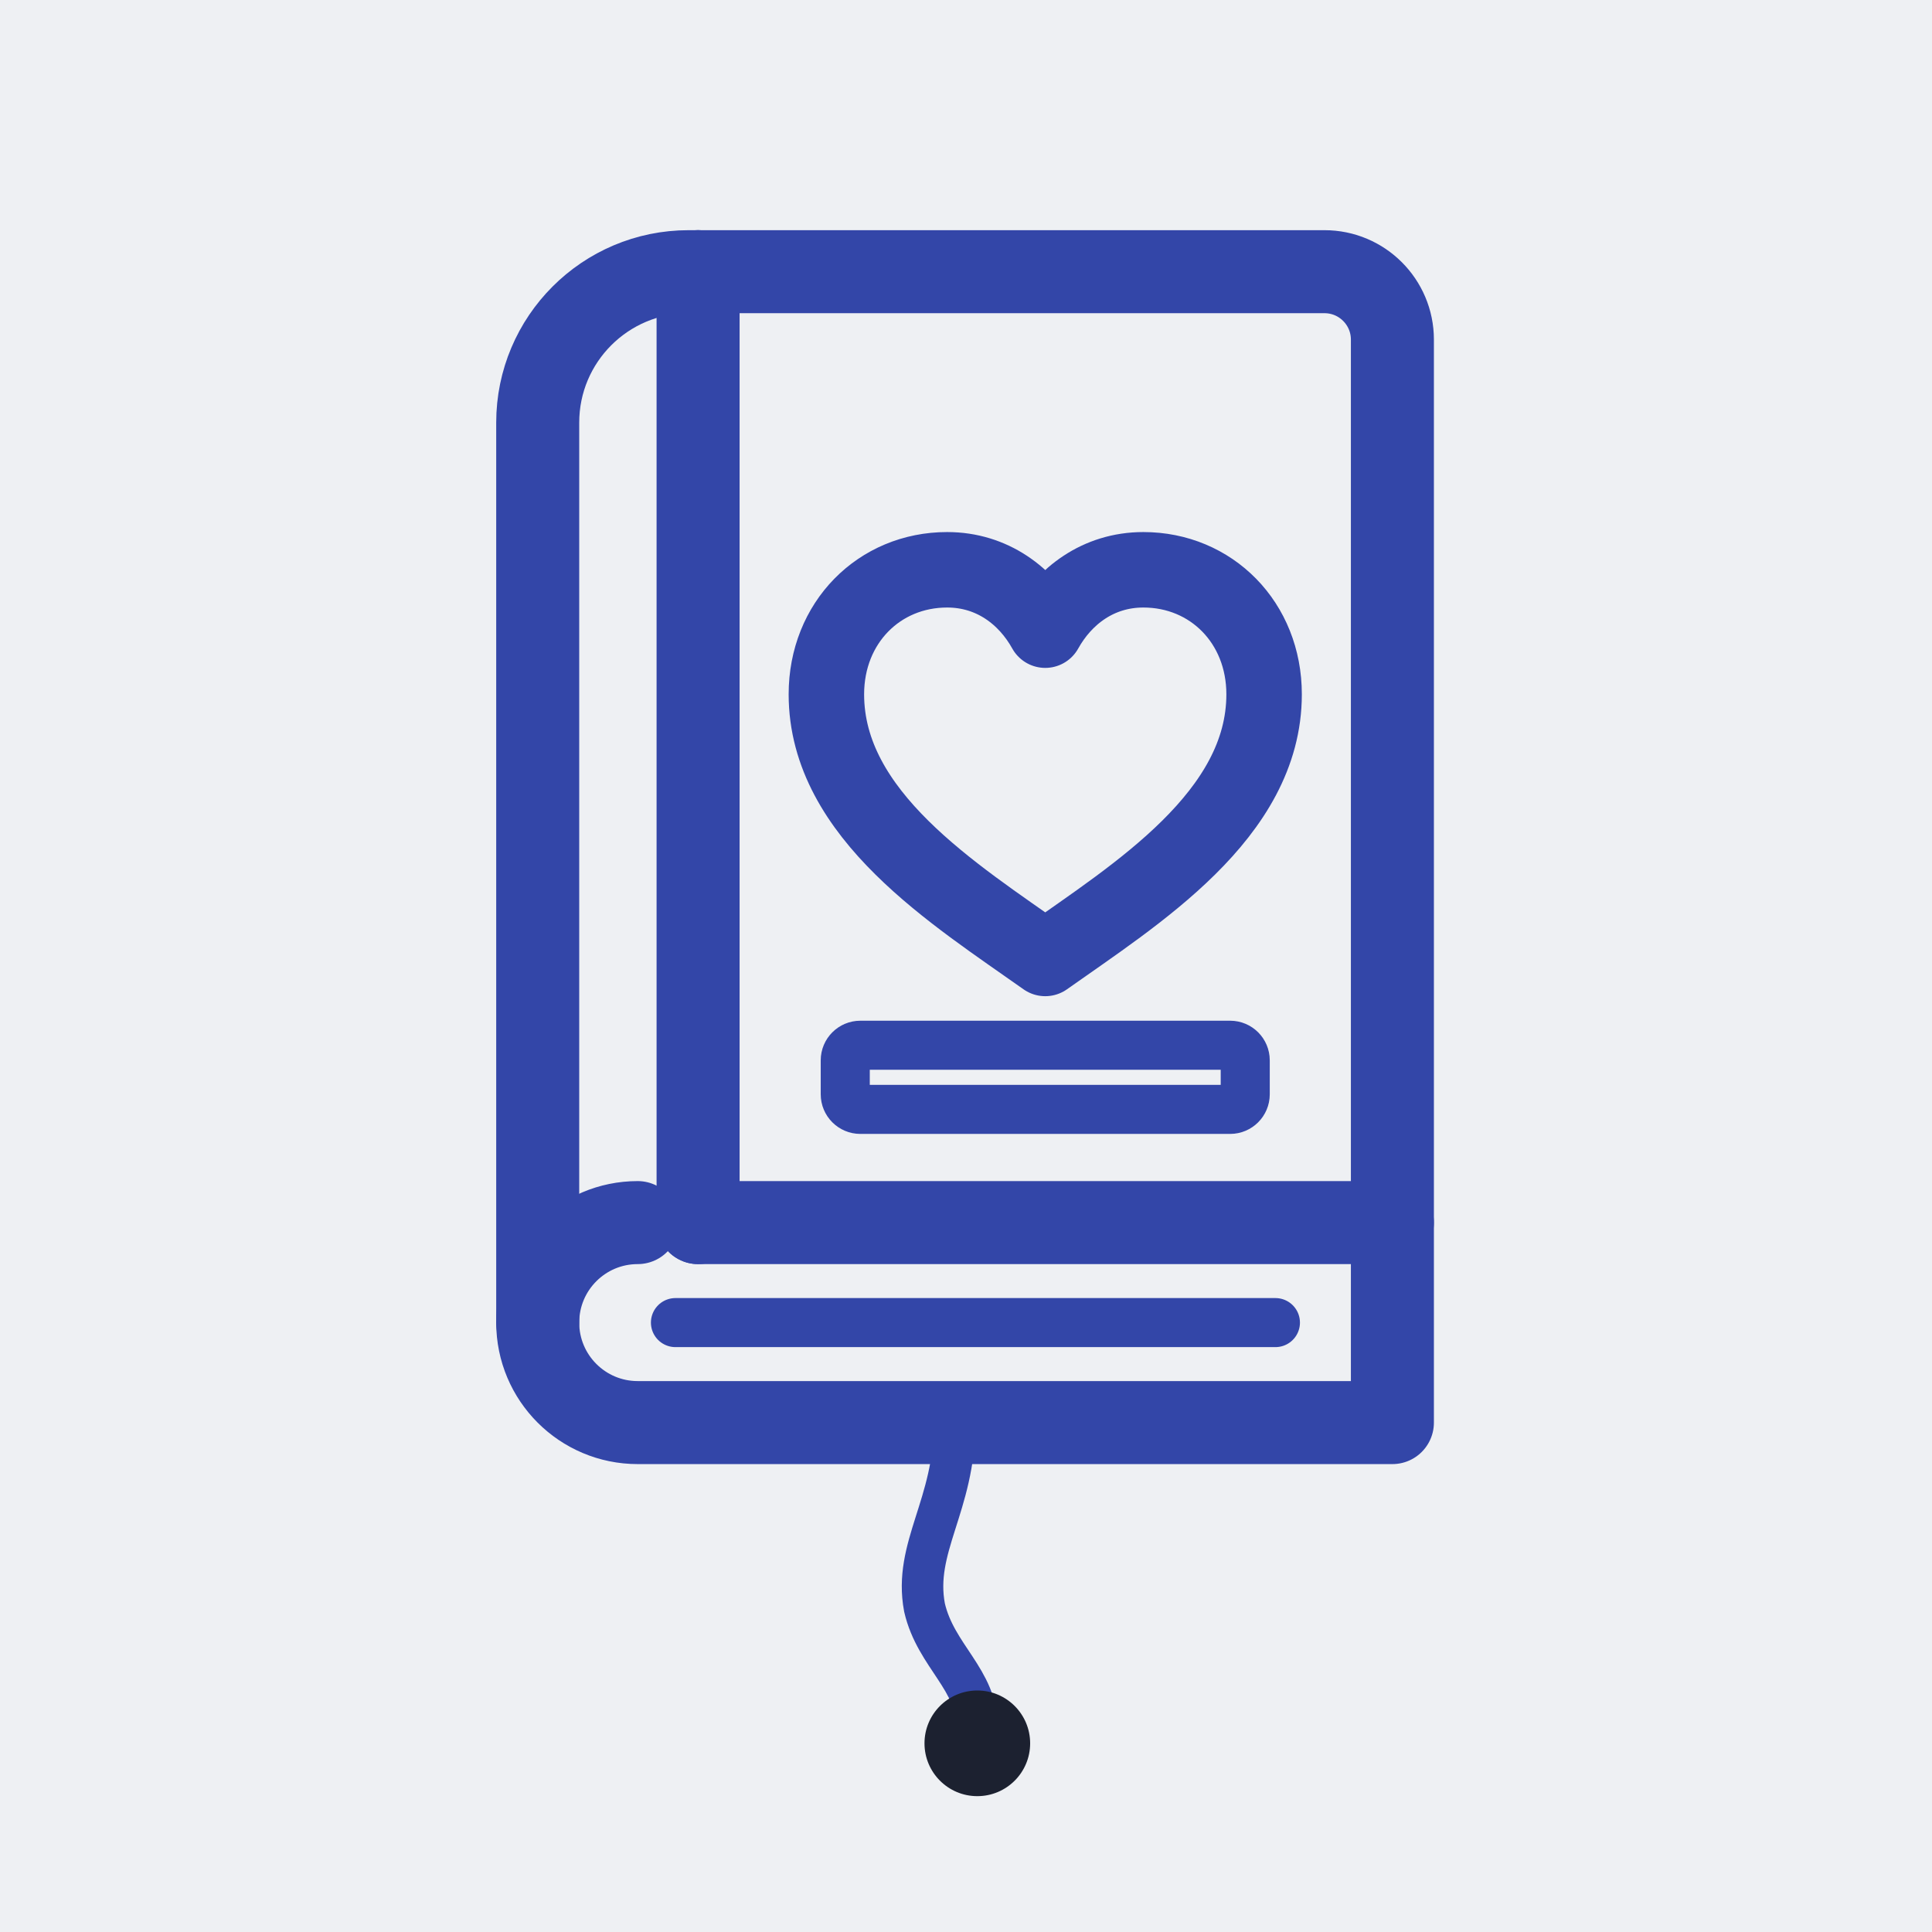
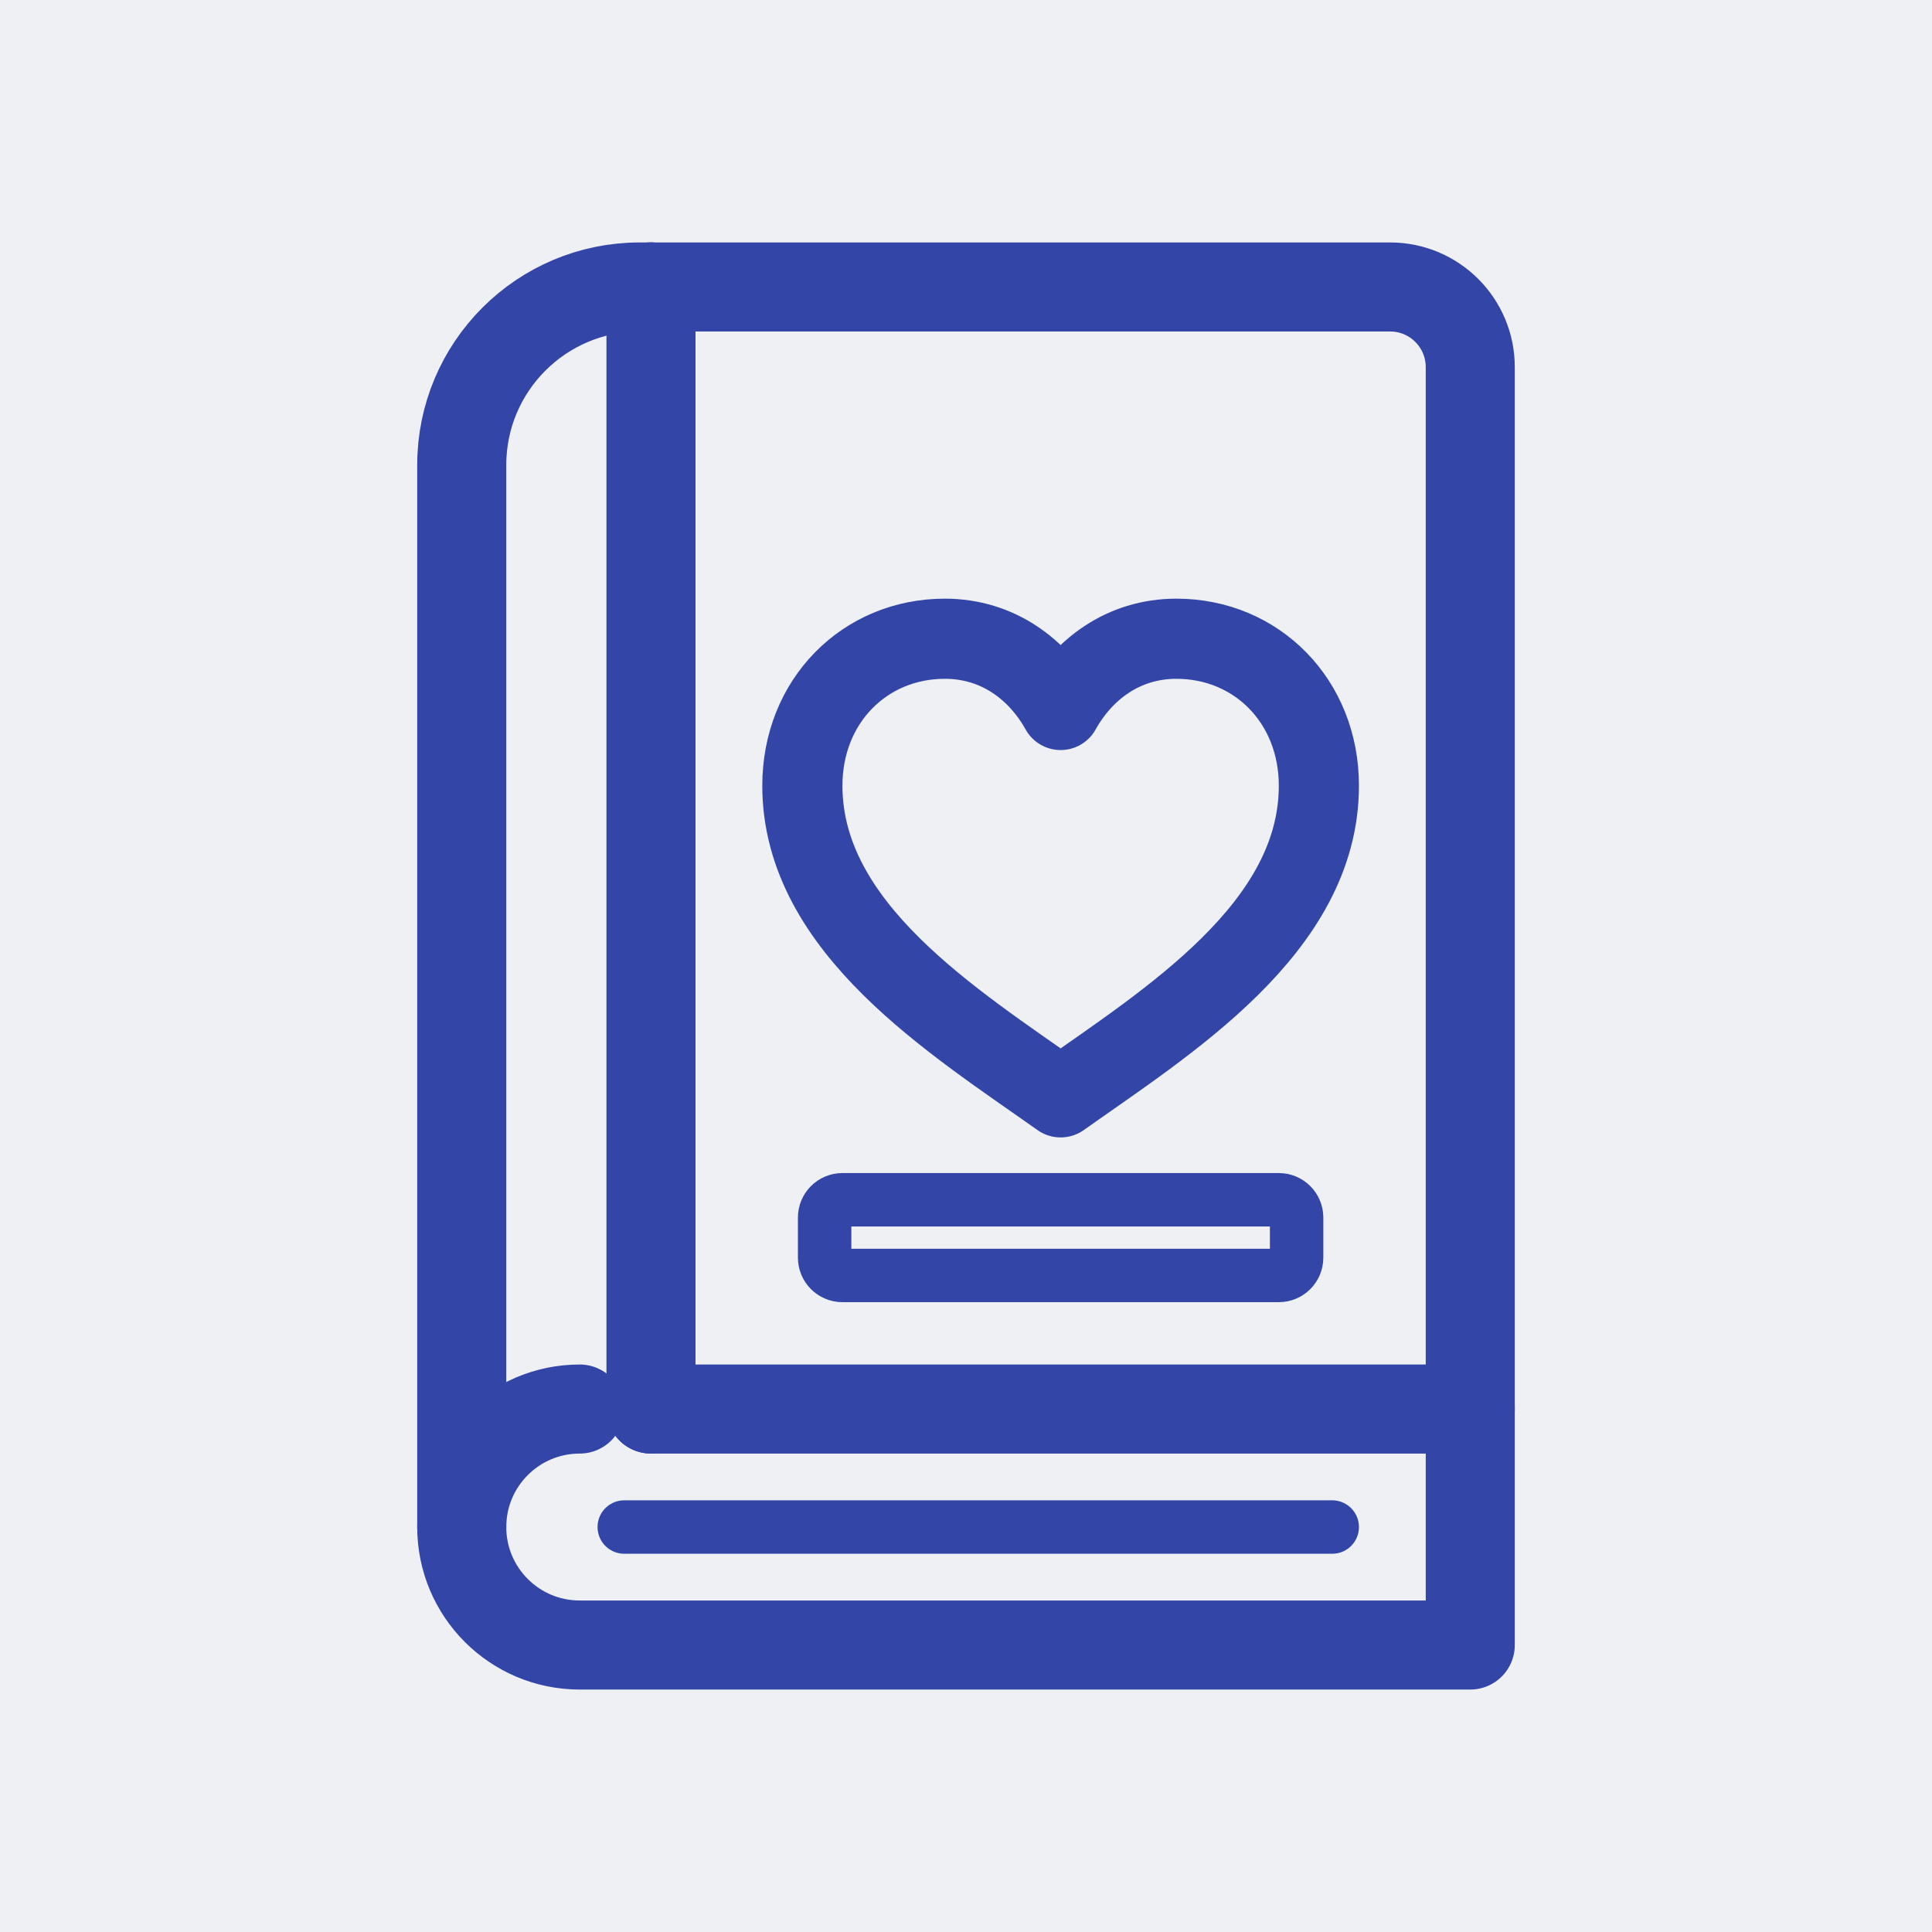
<svg xmlns="http://www.w3.org/2000/svg" viewBox="0 0 1024 1024" width="1024" height="1024">
  <rect width="1024" height="1024" fill="#EEF0F3" />
-   <g transform="translate(-14 -52)">
-     <g fill="none" stroke="#3346A8" stroke-width="44" stroke-linecap="round" stroke-linejoin="round">
+   <g transform="translate(512 512) scale(1.18) translate(-525.5 -501)">
+     <g fill="none" stroke="#3346A8" stroke-width="40" stroke-linecap="round" stroke-linejoin="round">
      <path d="M384 196 H716 a36 36 0 0 1 36 36 V700 H384" />
      <path d="M384 196 H379 a80 80 0 0 0 -80 80 V753" />
      <line x1="384" y1="196" x2="384" y2="700" />
      <path d="M752 700 V806 H352 a53 53 0 0 1 0 -106" />
-       <line x1="372" y1="753" x2="690" y2="753" stroke-width="26" />
-       <path d="M568 560 C520 526 452 484 452 420 C452 382 480 354 516 354 C540 354 558 368 568 386 C578 368 596 354 620 354 C656 354 684 382 684 420 C684 484 616 526 568 560 Z" stroke-width="40" />
-       <rect x="462" y="606" width="212" height="34" rx="8" stroke-width="26" />
+       <line x1="372" y1="753" x2="690" y2="753" stroke-width="24" />
+       <path d="M568 560 C520 526 452 484 452 420 C452 382 480 354 516 354 C540 354 558 368 568 386 C578 368 596 354 620 354 C656 354 684 382 684 420 C684 484 616 526 568 560 Z" stroke-width="36" />
+       <rect x="462" y="606" width="212" height="34" rx="8" stroke-width="24" />
    </g>
-     <path d="M520 806 C520 850 498 872 504 904 C510 930 532 942 532 968" fill="none" stroke="#3346A8" stroke-width="22" stroke-linecap="round" />
-     <circle cx="532" cy="976" r="28" fill="#1C2130" />
  </g>
</svg>
